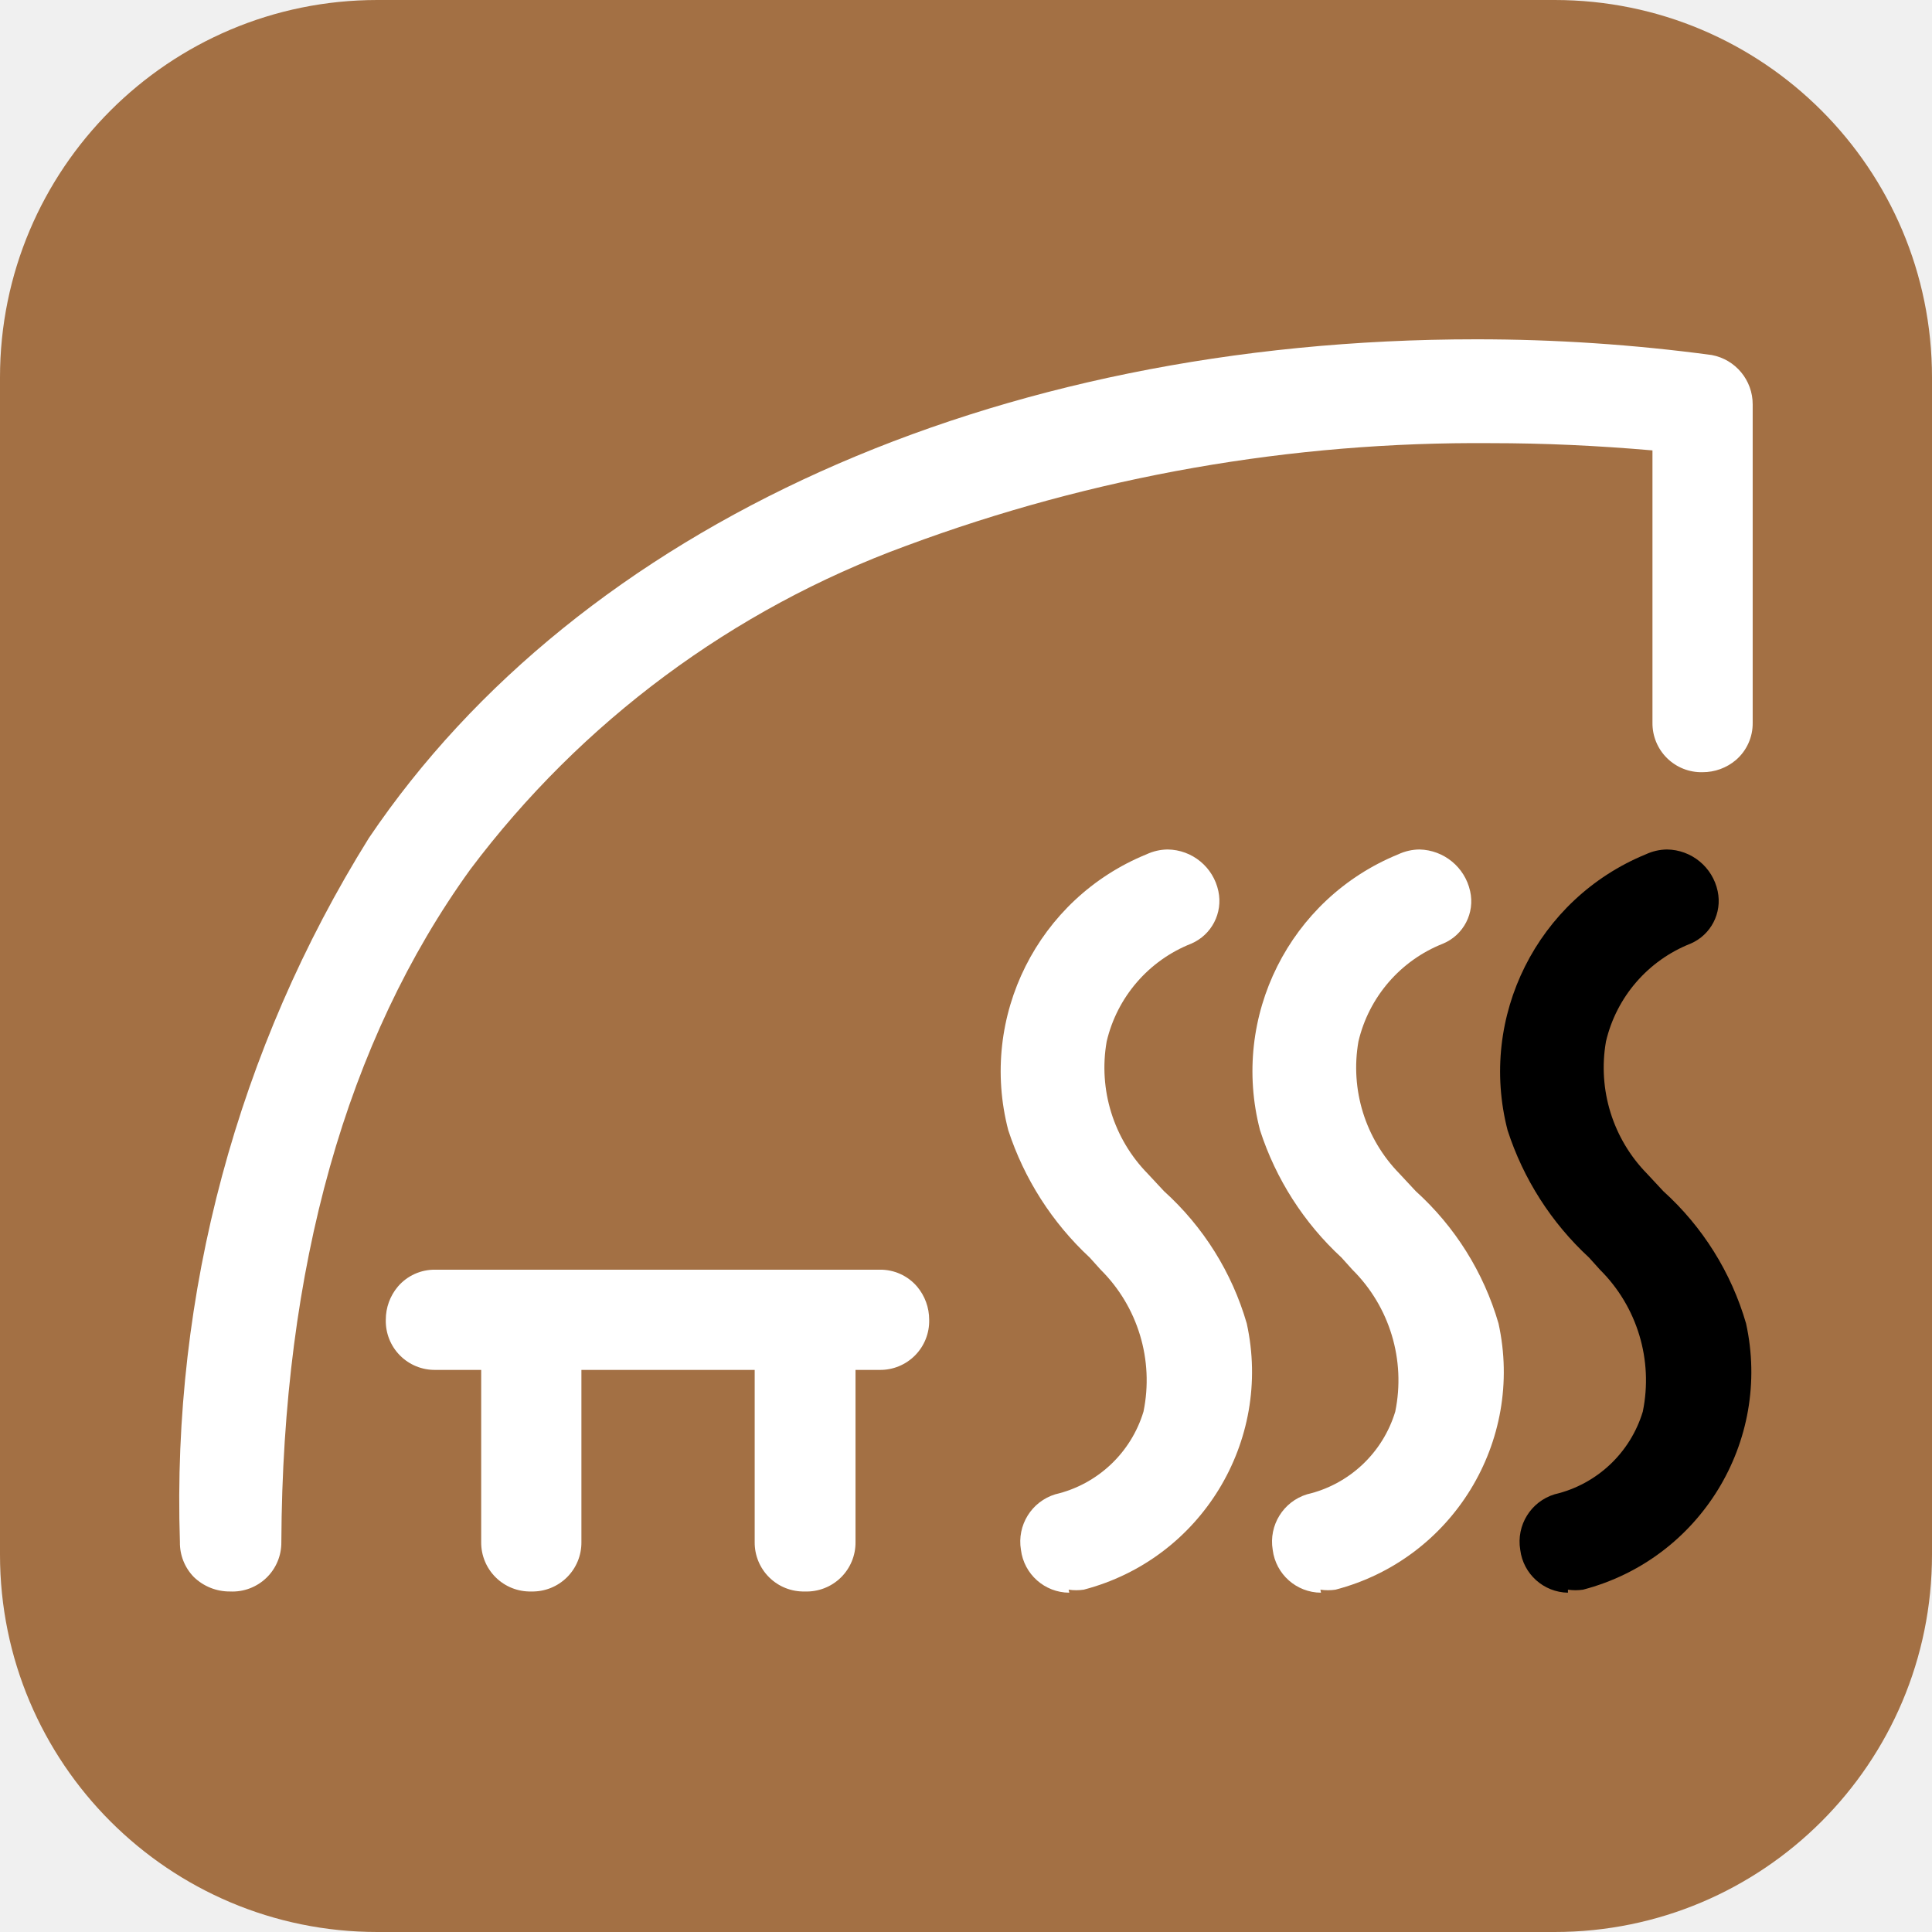
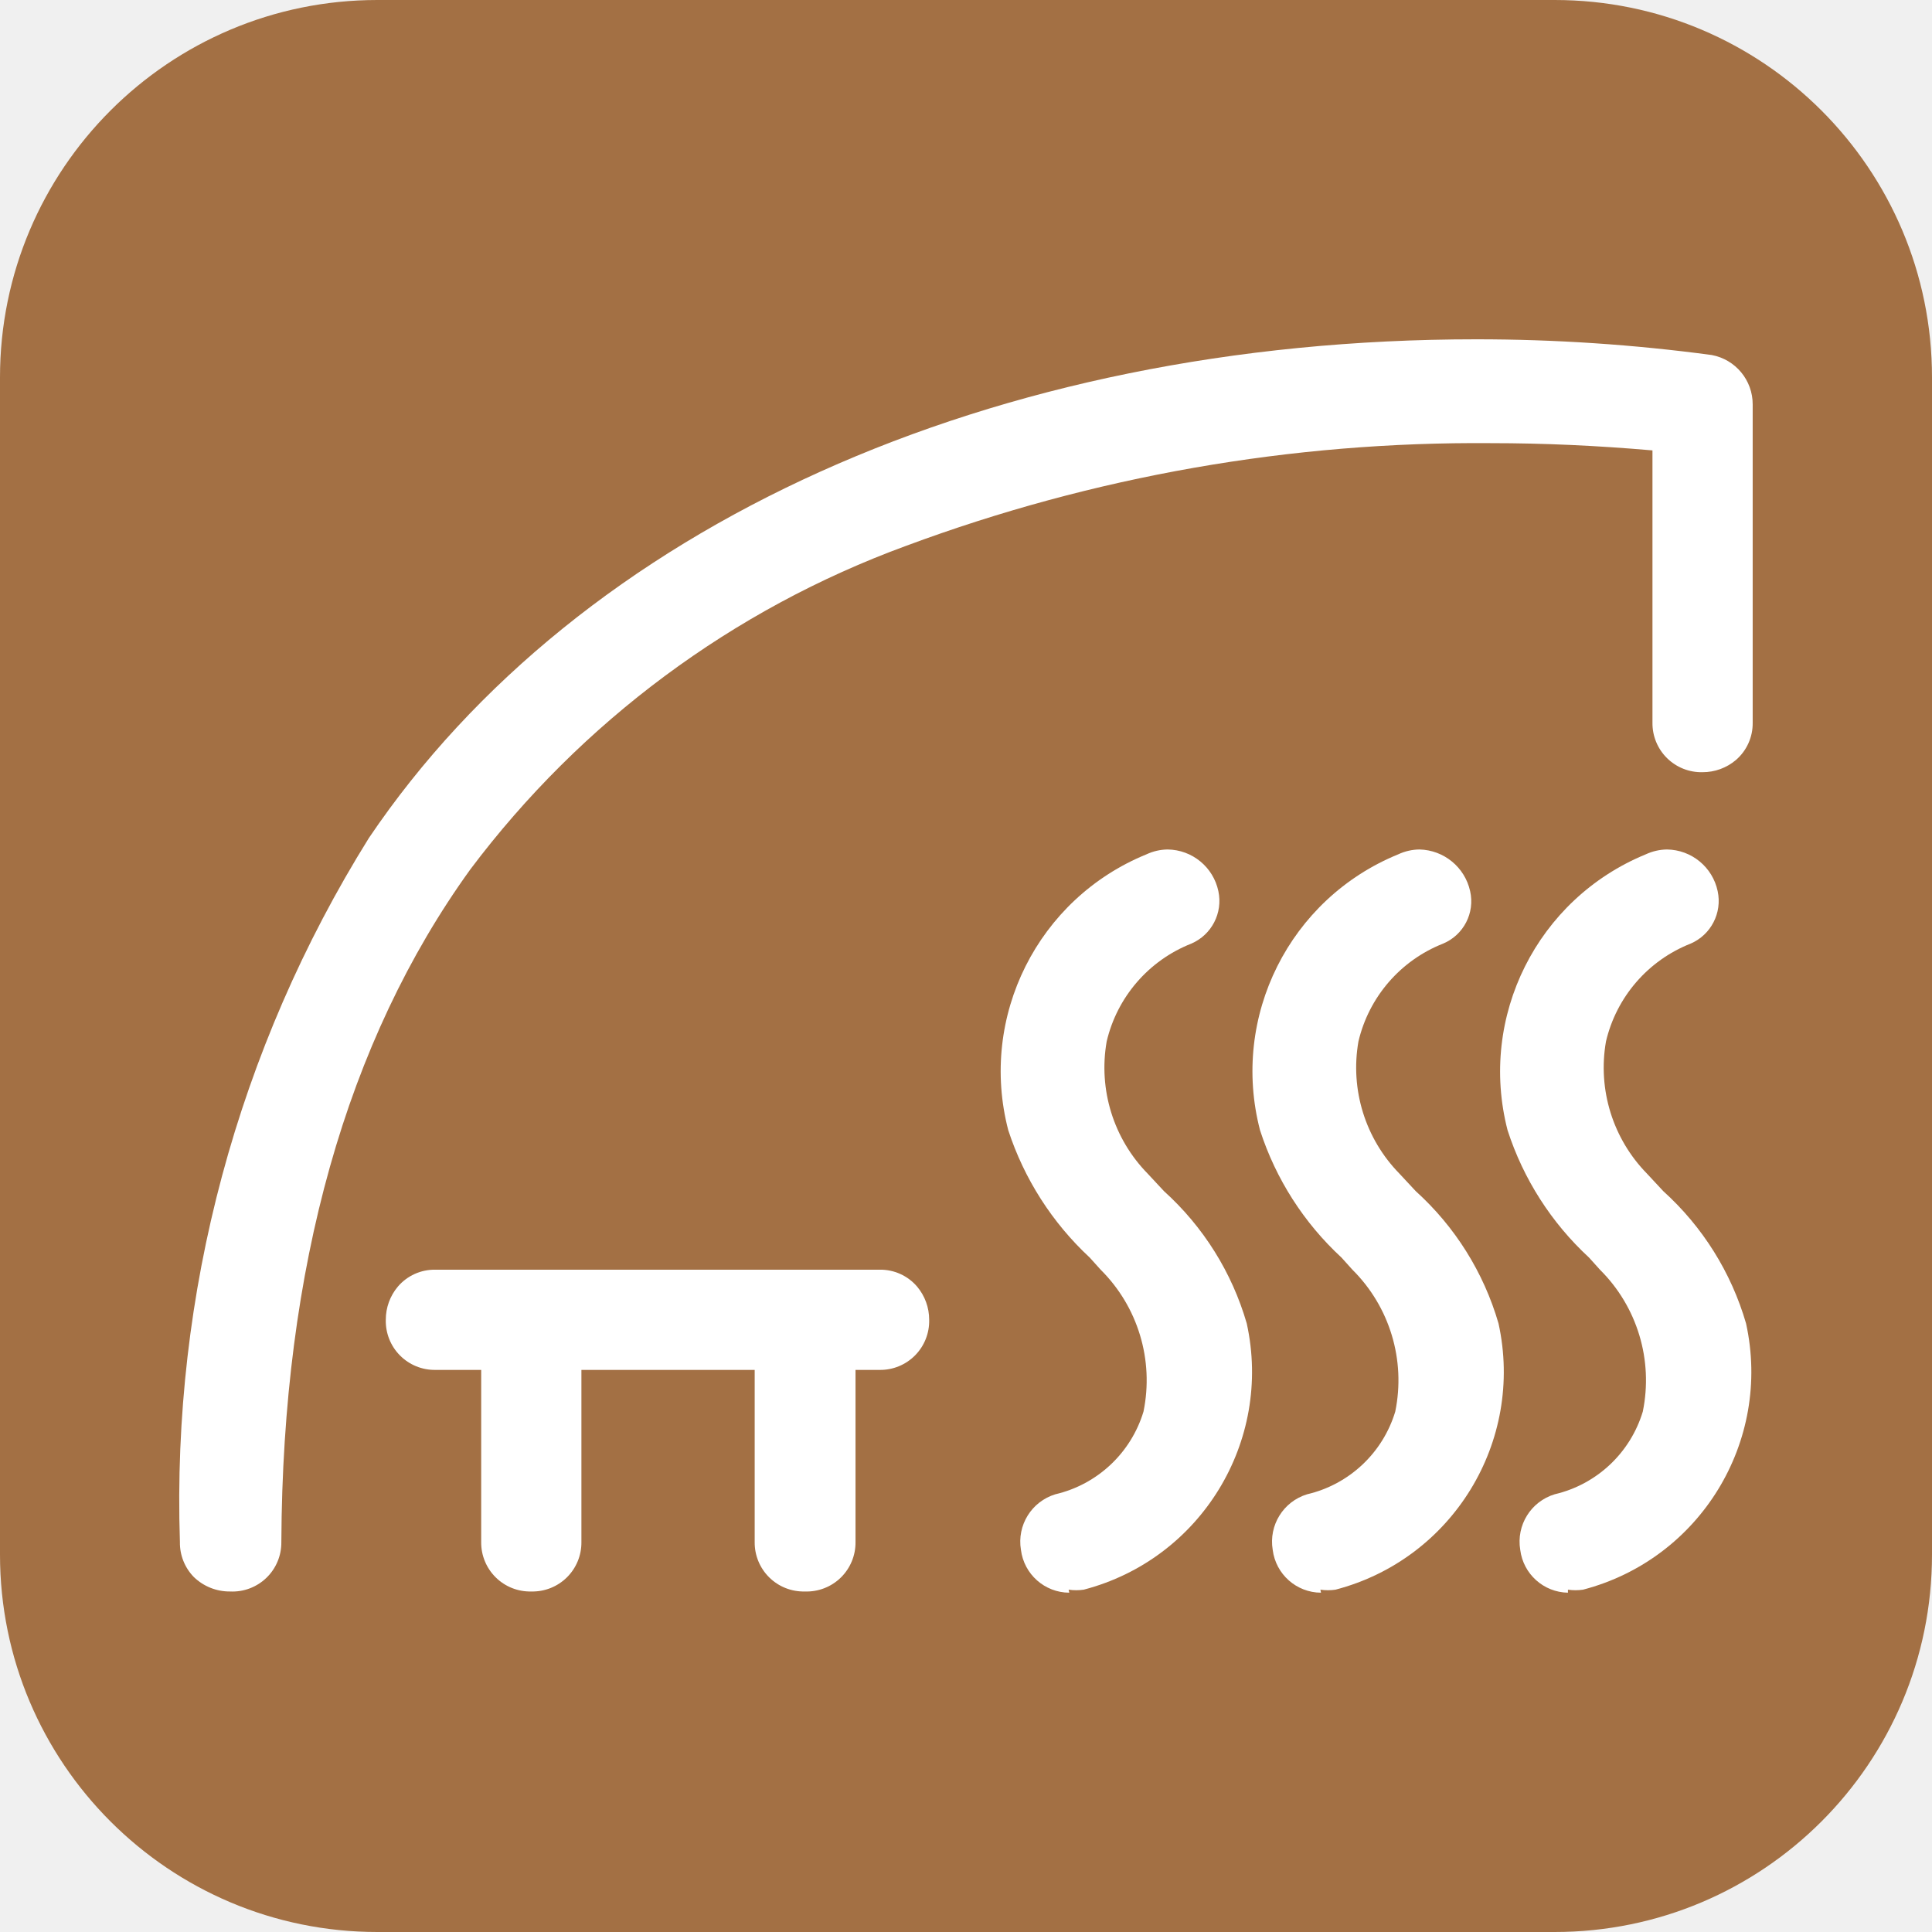
<svg xmlns="http://www.w3.org/2000/svg" id="0d43167b-1215-4892-a28c-dec1d022c7ba" data-name="圖層 1" viewBox="0 0 32 32">
-   <rect id="svg_bg" width="32" height="32" rx="6.25" ry="6.25" style="fill:#a37044" />
+   <rect id="svg_bg" width="32" height="32" rx="6.25" ry="6.25" />
  <path id="svg_tent" d="M-355.07-239.52a.85.85,0,0,1-.6-.24.81.81,0,0,1-.23-.58A20.74,20.74,0,0,1-352.77-252c3.49-5.17,10.34-8.26,18.34-8.26a29.28,29.28,0,0,1,3.9.26.83.83,0,0,1,.68.82v5.27a.8.8,0,0,1-.28.62.85.85,0,0,1-.55.2h0a.81.81,0,0,1-.83-.82v-4.51c-.92-.08-1.8-.12-2.67-.12a27.16,27.16,0,0,0-9.69,1.7,15.84,15.84,0,0,0-7.22,5.36c-2.05,2.84-3.11,6.59-3.13,11.14A.81.81,0,0,1-355.07-239.52Z" transform="translate(358.88 265.88)" style="fill:#fff" />
  <path id="svg_chair" d="M-345.55-239.52a.81.81,0,0,1-.83-.82v-2.85h-2.87v2.85a.81.81,0,0,1-.83.82.81.81,0,0,1-.83-.82v-2.85h-.76a.81.81,0,0,1-.82-.83.85.85,0,0,1,.2-.55.8.8,0,0,1,.62-.28h7.36a.8.8,0,0,1,.62.28.85.85,0,0,1,.2.55.81.81,0,0,1-.82.83h-.4v2.85A.81.81,0,0,1-345.55-239.52Z" transform="translate(358.88 265.88)" style="fill:#fff" />
  <path id="svg_river1" d="M-341.17-239.5a.81.81,0,0,1-.8-.71.82.82,0,0,1,.57-.92,2,2,0,0,0,1.46-1.37,2.58,2.58,0,0,0-.71-2.35l-.18-.2a5,5,0,0,1-1.35-2.11,3.88,3.88,0,0,1,2.29-4.57.85.85,0,0,1,.35-.08.87.87,0,0,1,.84.69.77.77,0,0,1-.45.87,2.31,2.31,0,0,0-1.4,1.62,2.51,2.51,0,0,0,.68,2.19l.27.29a4.72,4.72,0,0,1,1.37,2.19,3.73,3.73,0,0,1-2.7,4.41.86.86,0,0,1-.25,0Z" transform="translate(358.88 265.88)" style="fill:#fff" />
  <path id="svg_river2" d="M-337-239.5a.81.81,0,0,1-.8-.71.82.82,0,0,1,.57-.92,2,2,0,0,0,1.46-1.37,2.58,2.58,0,0,0-.71-2.35l-.18-.2a4.94,4.94,0,0,1-1.35-2.11,3.88,3.88,0,0,1,2.29-4.57.85.85,0,0,1,.35-.08.88.88,0,0,1,.84.69.76.76,0,0,1-.45.87,2.31,2.31,0,0,0-1.4,1.62,2.51,2.51,0,0,0,.68,2.19l.27.29a4.73,4.73,0,0,1,1.37,2.19,3.73,3.73,0,0,1-2.7,4.41.86.86,0,0,1-.25,0Z" transform="translate(358.88 265.88)" style="fill:#fff" />
-   <path id="svg_river3" d="M-332.91-239.5a.81.81,0,0,1-.79-.71.82.82,0,0,1,.57-.92,2,2,0,0,0,1.46-1.37,2.58,2.58,0,0,0-.71-2.35l-.18-.2a4.94,4.94,0,0,1-1.35-2.11,3.89,3.89,0,0,1,2.29-4.57.86.86,0,0,1,.35-.08.87.87,0,0,1,.84.69.77.77,0,0,1-.45.87,2.31,2.31,0,0,0-1.4,1.62,2.51,2.51,0,0,0,.68,2.19l.27.29a4.73,4.73,0,0,1,1.37,2.19,3.73,3.73,0,0,1-2.7,4.41.86.86,0,0,1-.25,0Z" transform="translate(358.88 265.88)" style="fill:#000" />
+   <path id="svg_river3" d="M-332.91-239.5a.81.81,0,0,1-.79-.71.82.82,0,0,1,.57-.92,2,2,0,0,0,1.46-1.37,2.58,2.58,0,0,0-.71-2.35l-.18-.2a4.94,4.94,0,0,1-1.35-2.11,3.89,3.89,0,0,1,2.29-4.57.86.86,0,0,1,.35-.08.87.87,0,0,1,.84.69.77.77,0,0,1-.45.87,2.31,2.31,0,0,0-1.4,1.62,2.51,2.51,0,0,0,.68,2.19l.27.29a4.73,4.73,0,0,1,1.37,2.19,3.73,3.73,0,0,1-2.7,4.41.86.86,0,0,1-.25,0Z" transform="translate(358.88 265.88)" style="fill:#fff" />
+   <style>
+     #svg_bg{
+       fill:#a37044;
+     }
+     
+     @media (prefers-color-scheme: dark) {
+       /* dark theme styles */
+     }
+   </style>
</svg>
